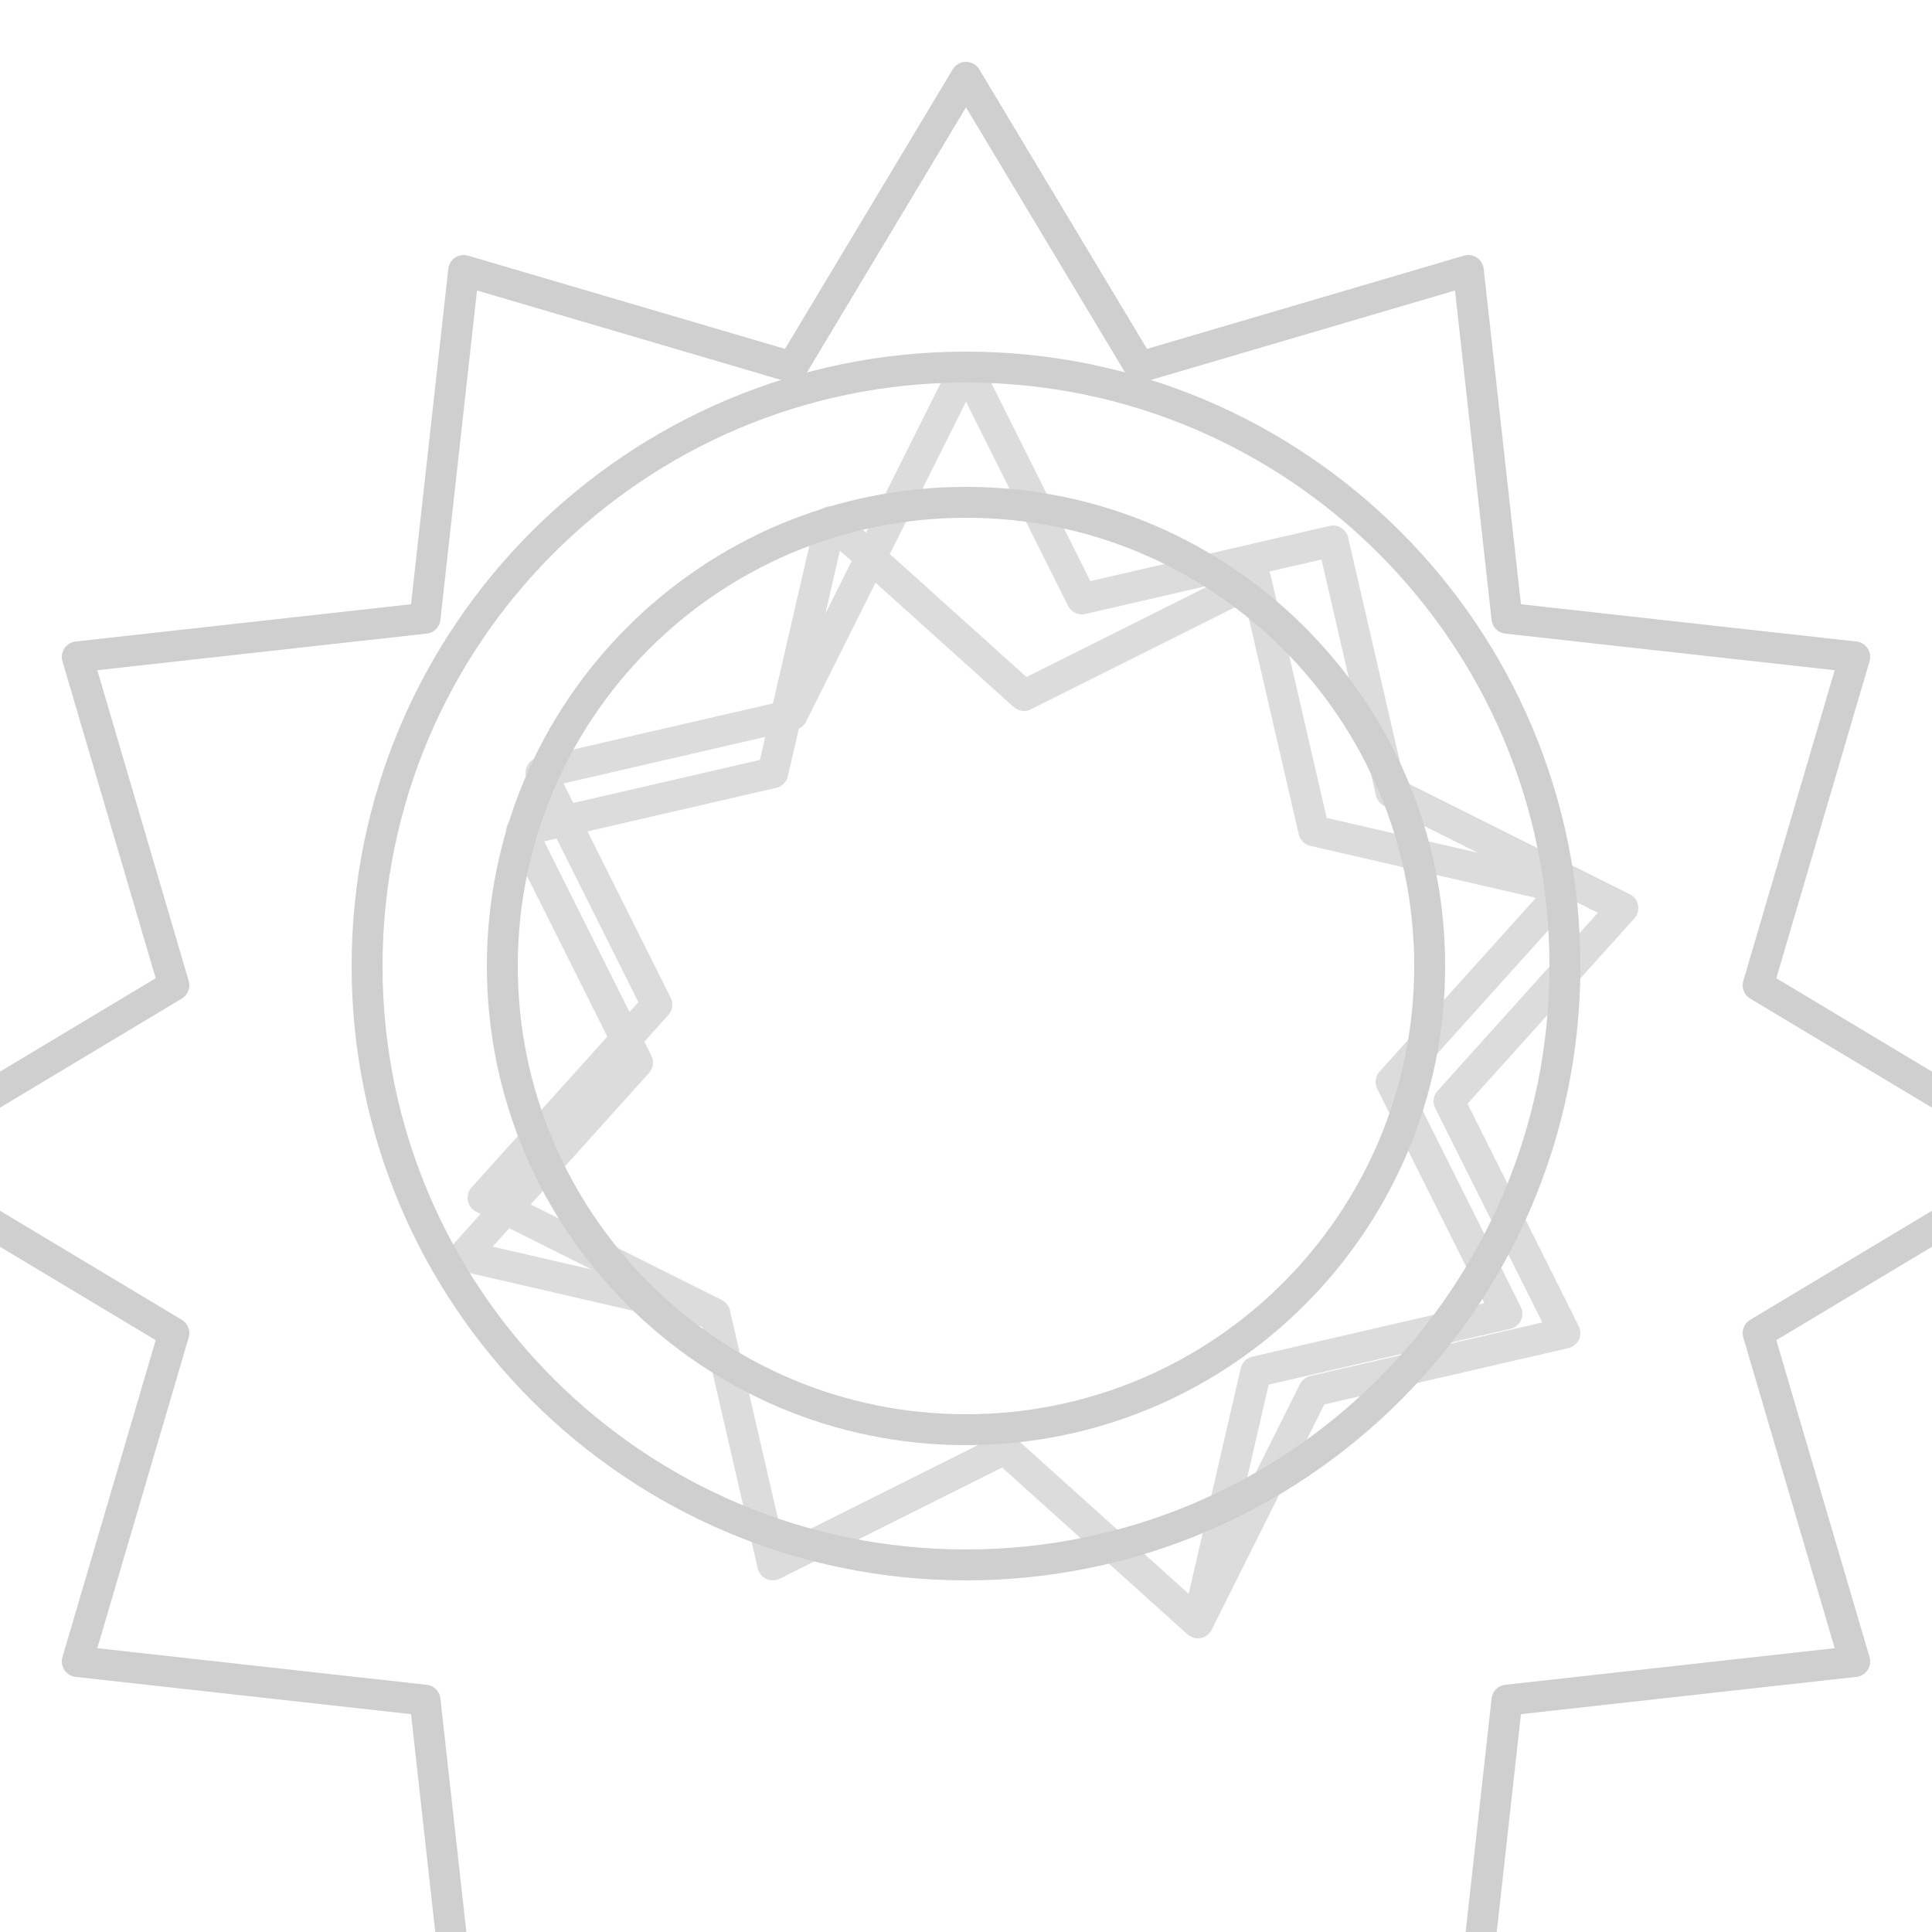
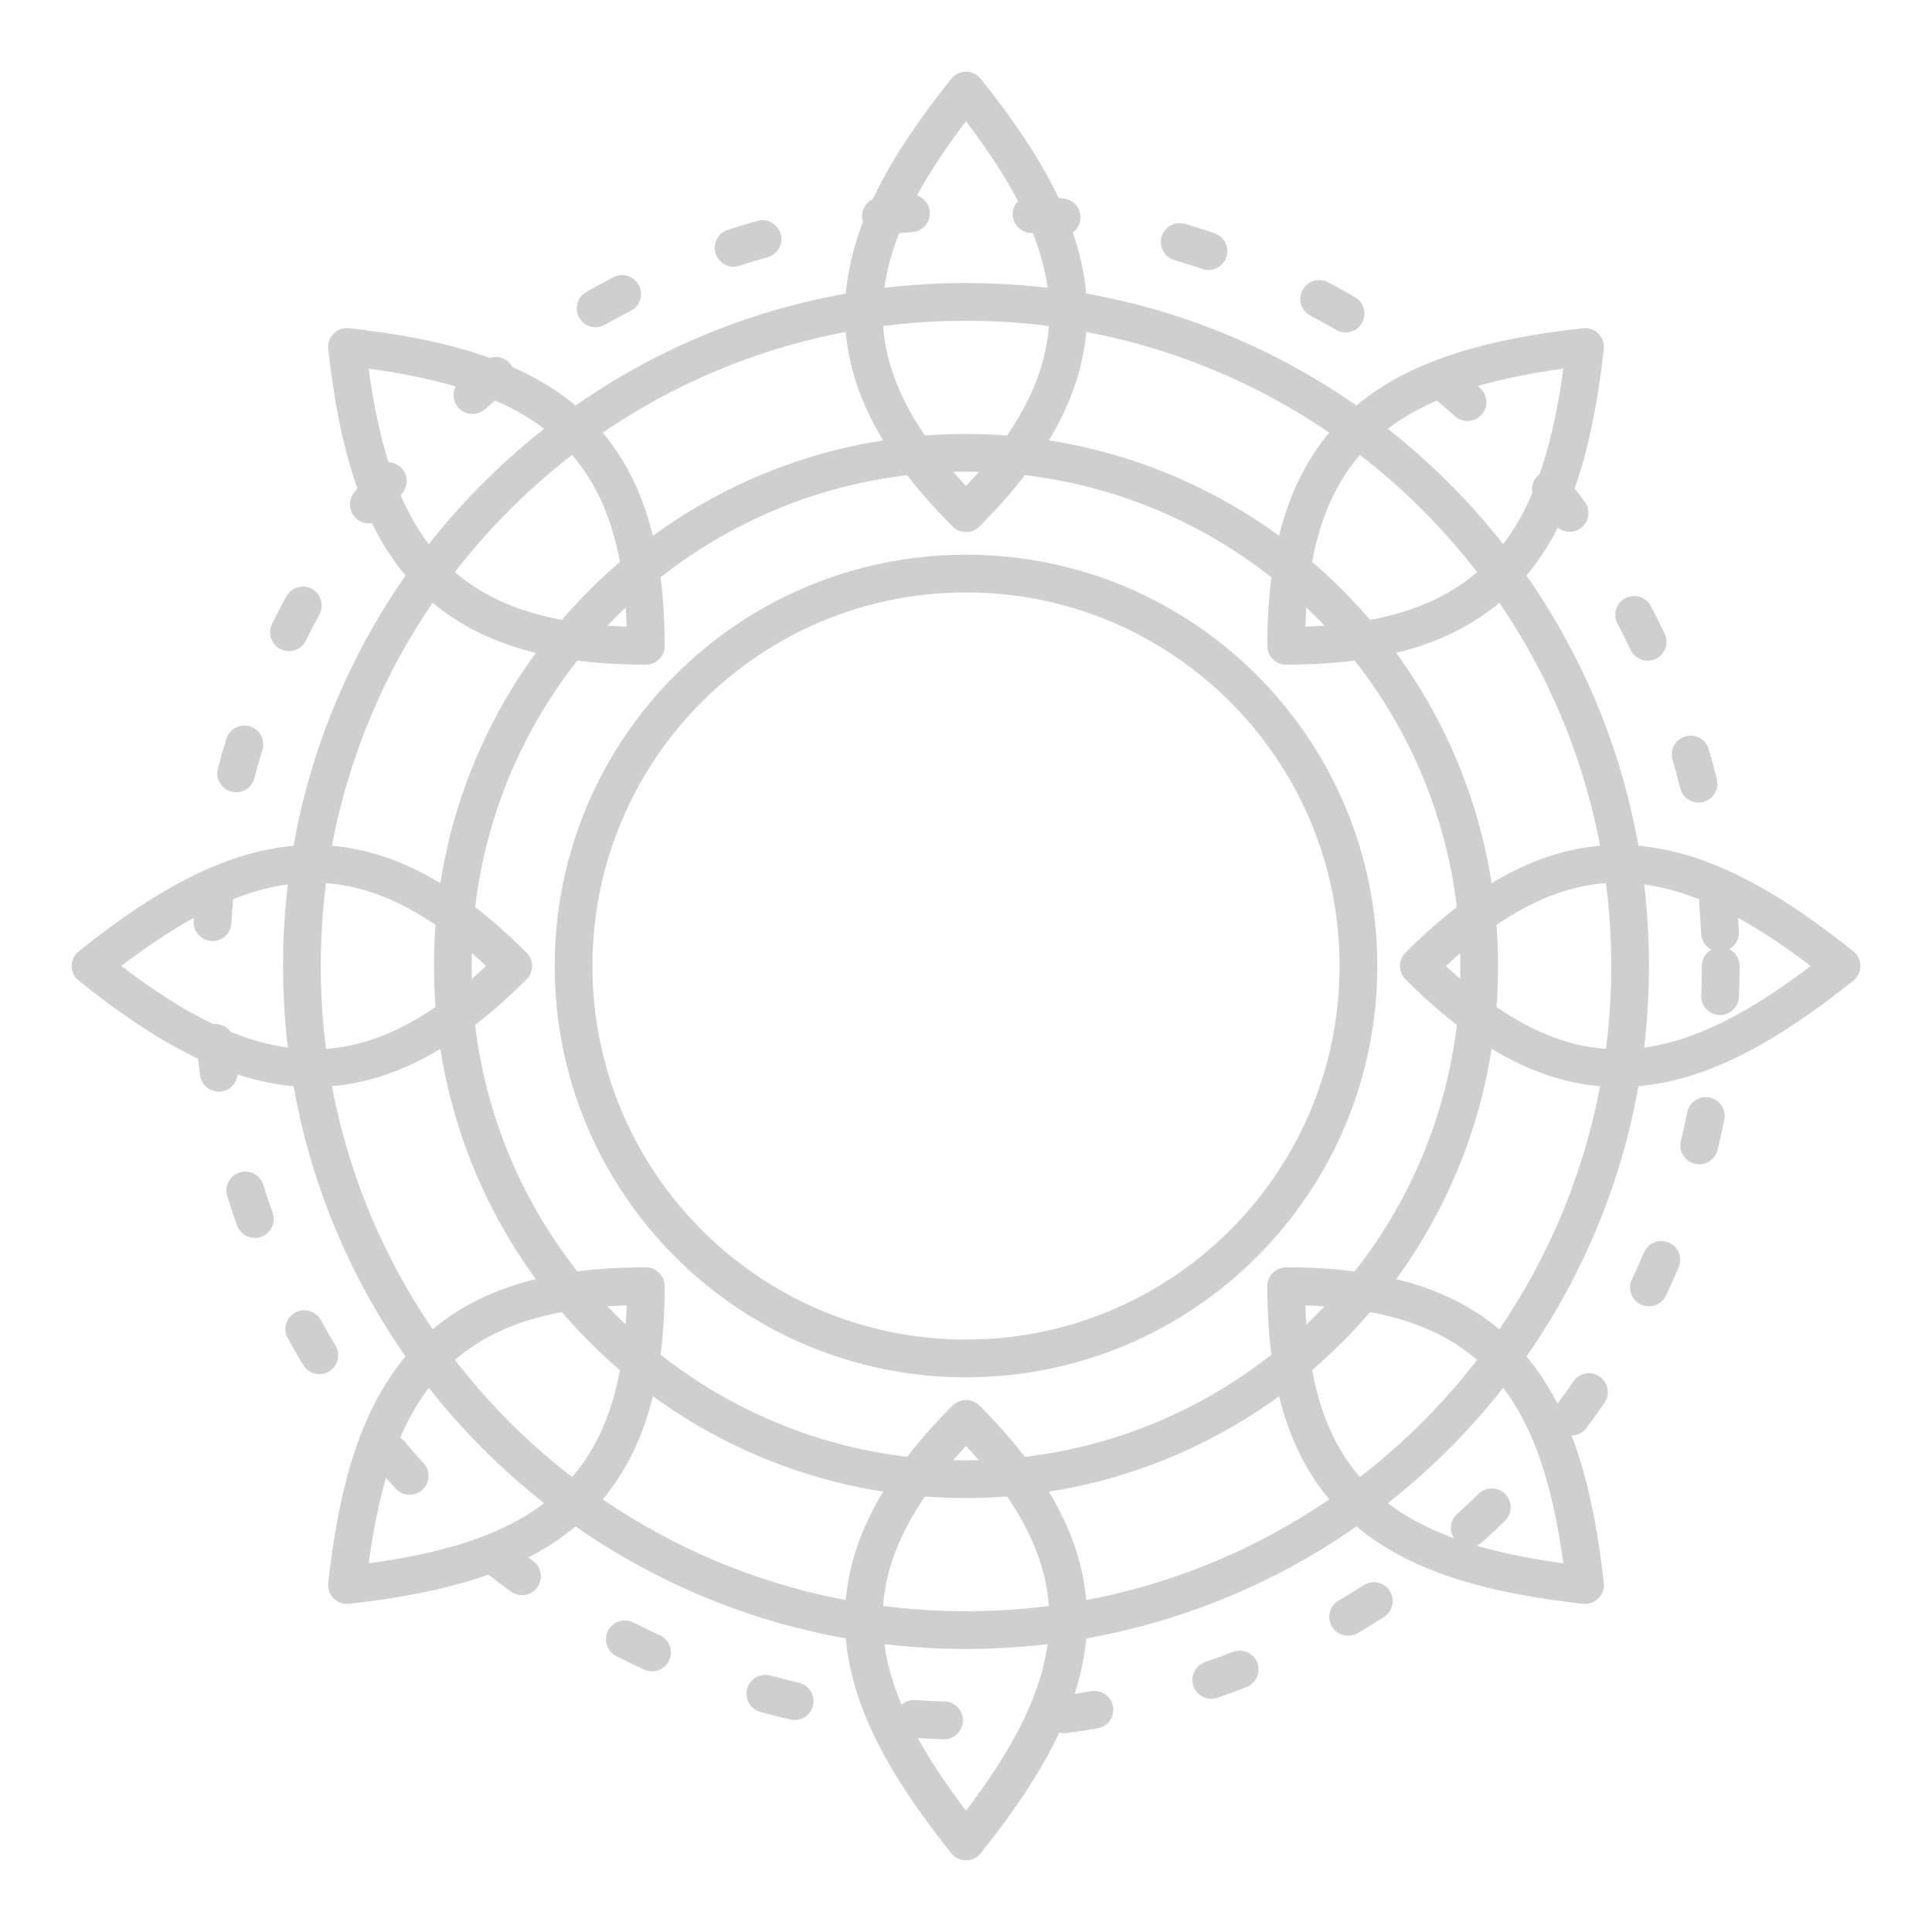
- <svg xmlns="http://www.w3.org/2000/svg" viewBox="0 0 100 100" fill="none" stroke="#CFCFCF" stroke-width="1.6" stroke-linecap="round" stroke-linejoin="round">
-   <circle cx="50" cy="50" r="31" />
-   <circle cx="50" cy="50" r="24" />
-   <path d="M50 4l9 15 17-5 2 18 18 2-5 17 15 9-15 9 5 17-18 2-2 18-17-5-9 15-9-15-17 5-2-18-18-2 5-17-15-9 15-9-5-17 18-2 2-18 17 5 9-15Z" />
-   <path d="M50 19l6 12 13-3 3 13 12 6-9 10 6 12-13 3-6 12-10-9-12 6-3-13-13-3 9-10-6-12 13-3 3-13 10 9 12-6 3 13 13 3-9 10 6 12-13 3-3 13-10-9-12 6-3-13-12-6 9-10-6-12 13-3 6-12Z" opacity=".72" />
+ <svg xmlns="http://www.w3.org/2000/svg" viewBox="0 0 64 64" fill="none" stroke="#CFCFCF" stroke-width="1.25" stroke-linecap="round" stroke-linejoin="round">
+   <defs>
+     <path id="petal" d="M32 3c-4 5-5 9 0 14 5-5 4-9 0-14Z" />
+   </defs>
+   <circle cx="32" cy="32" r="13" />
+   <circle cx="32" cy="32" r="17" />
+   <circle cx="32" cy="32" r="22" />
+   <use href="#petal" />
+   <use href="#petal" transform="rotate(45 32 32)" />
+   <use href="#petal" transform="rotate(90 32 32)" />
+   <use href="#petal" transform="rotate(135 32 32)" />
+   <use href="#petal" transform="rotate(180 32 32)" />
+   <use href="#petal" transform="rotate(225 32 32)" />
+   <use href="#petal" transform="rotate(270 32 32)" />
+   <use href="#petal" transform="rotate(315 32 32)" />
+   <circle cx="32" cy="32" r="25" stroke-dasharray="1 4" />
</svg>
